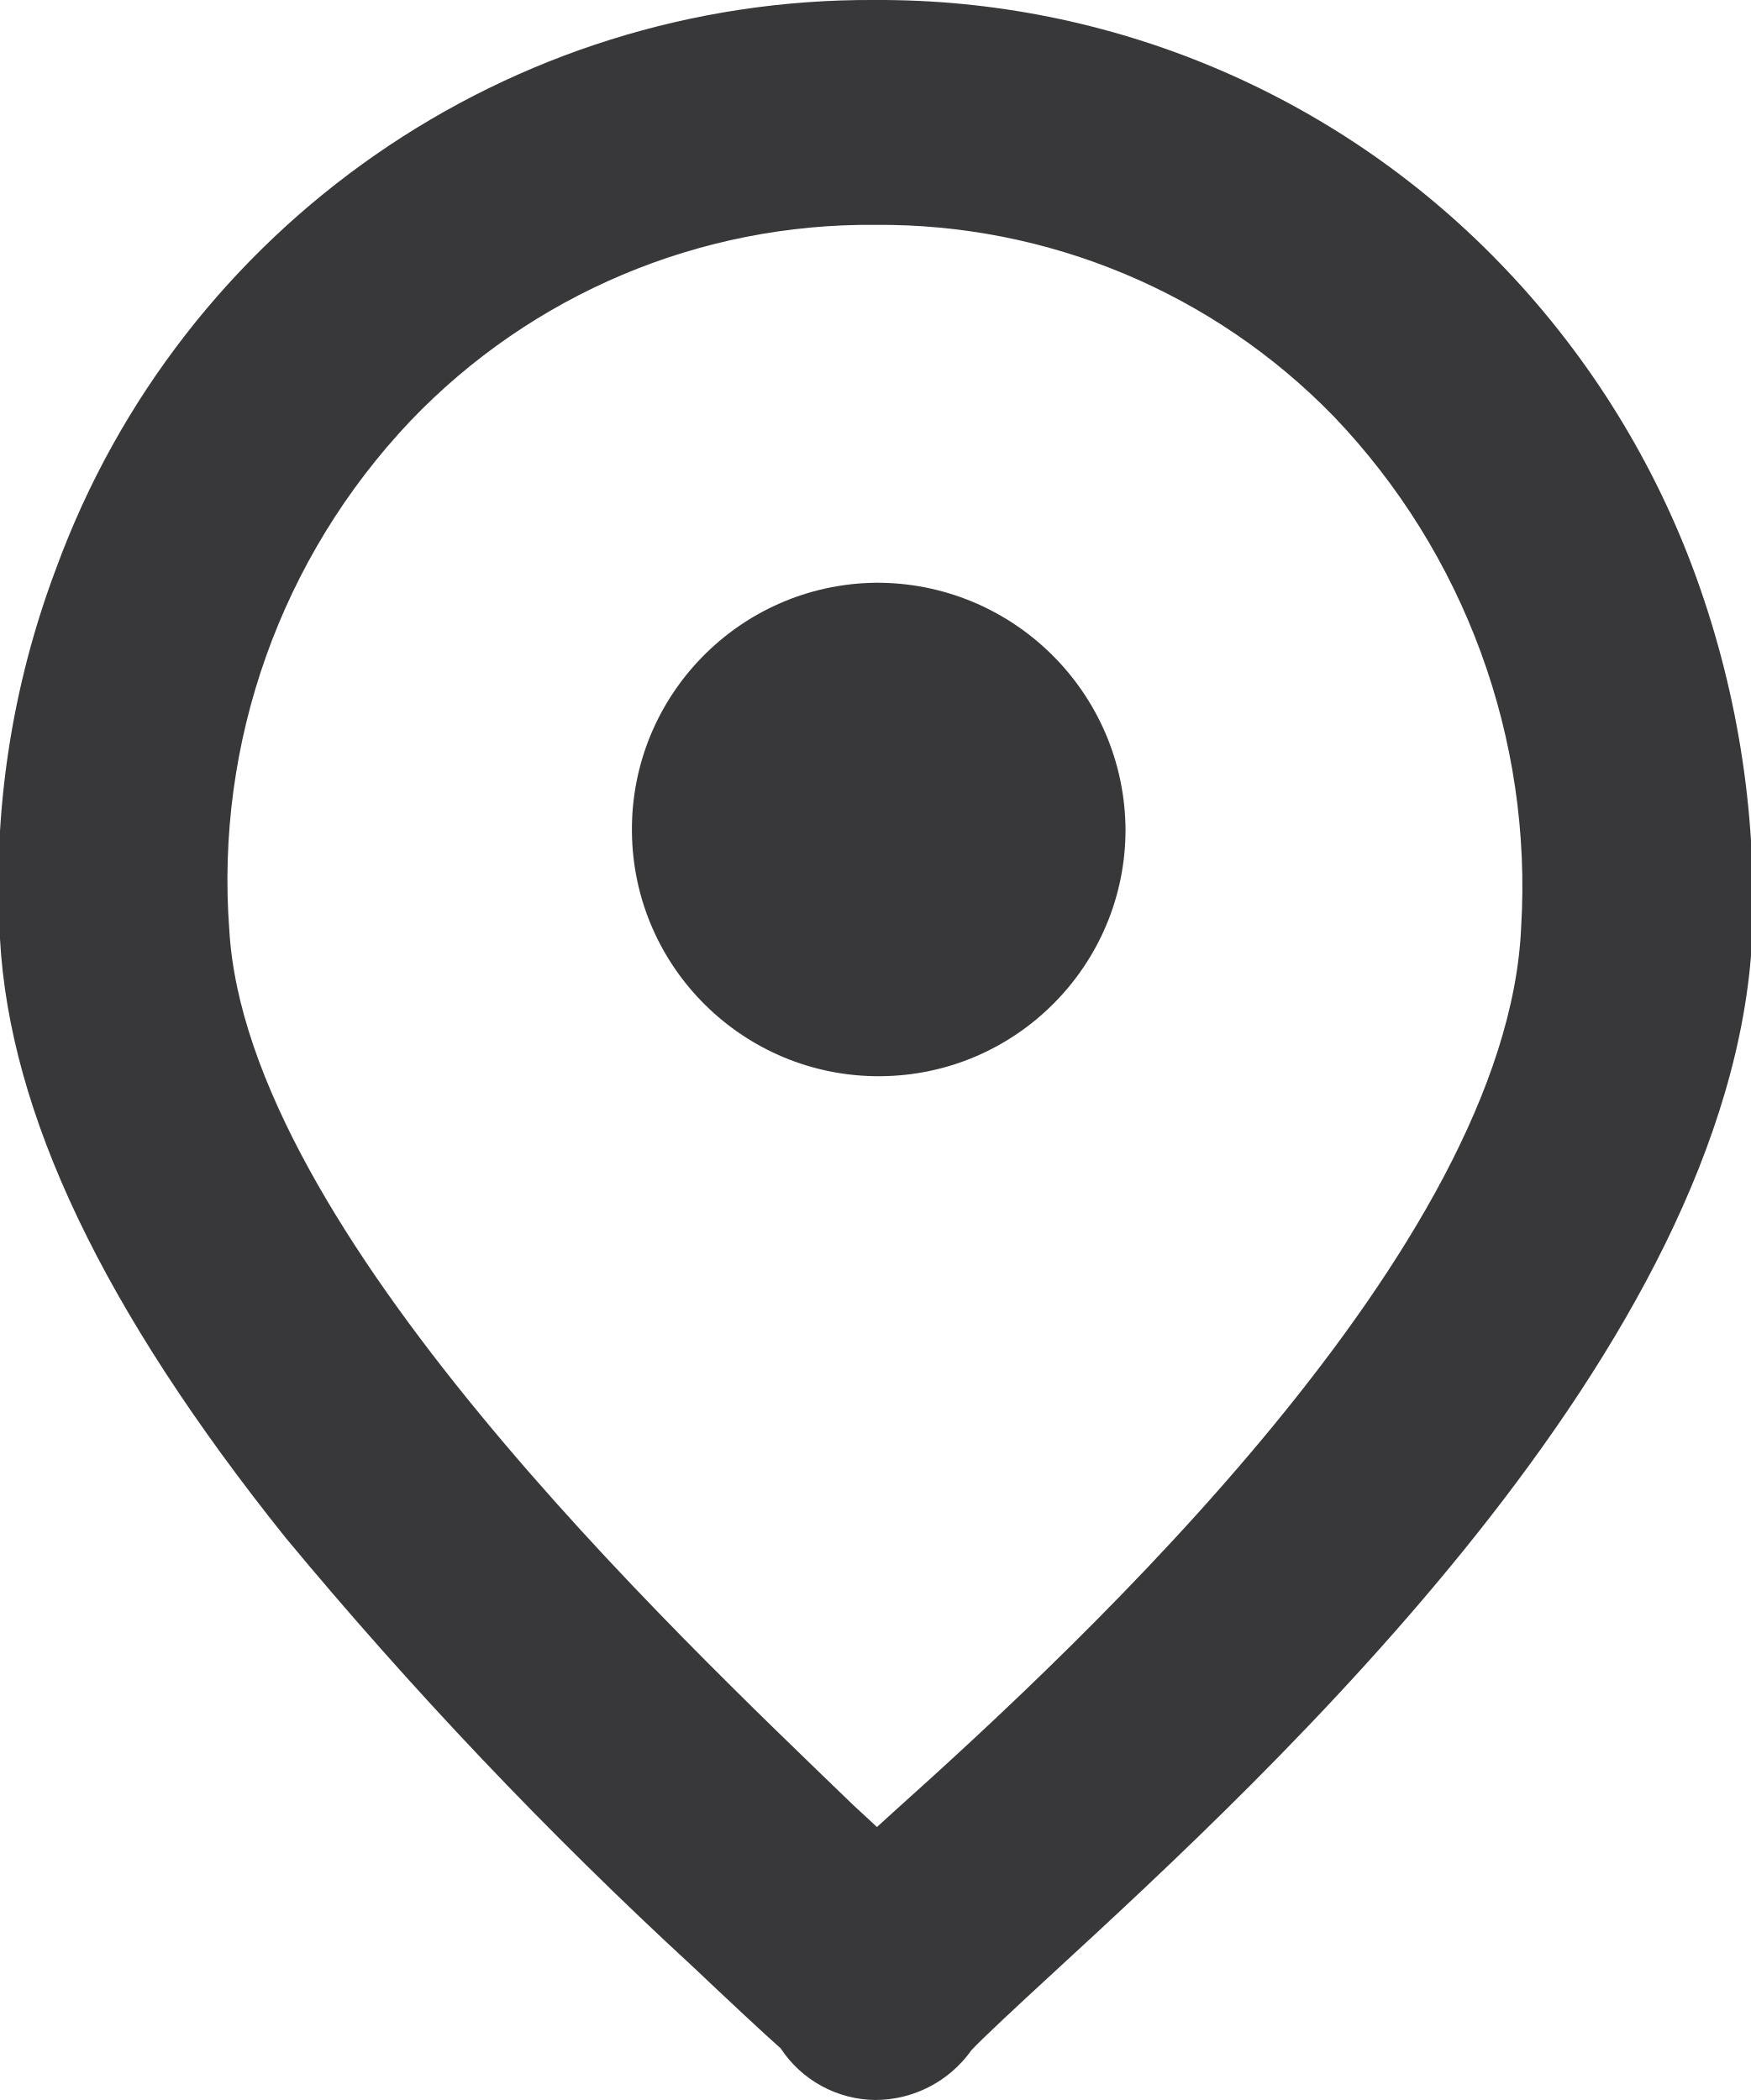
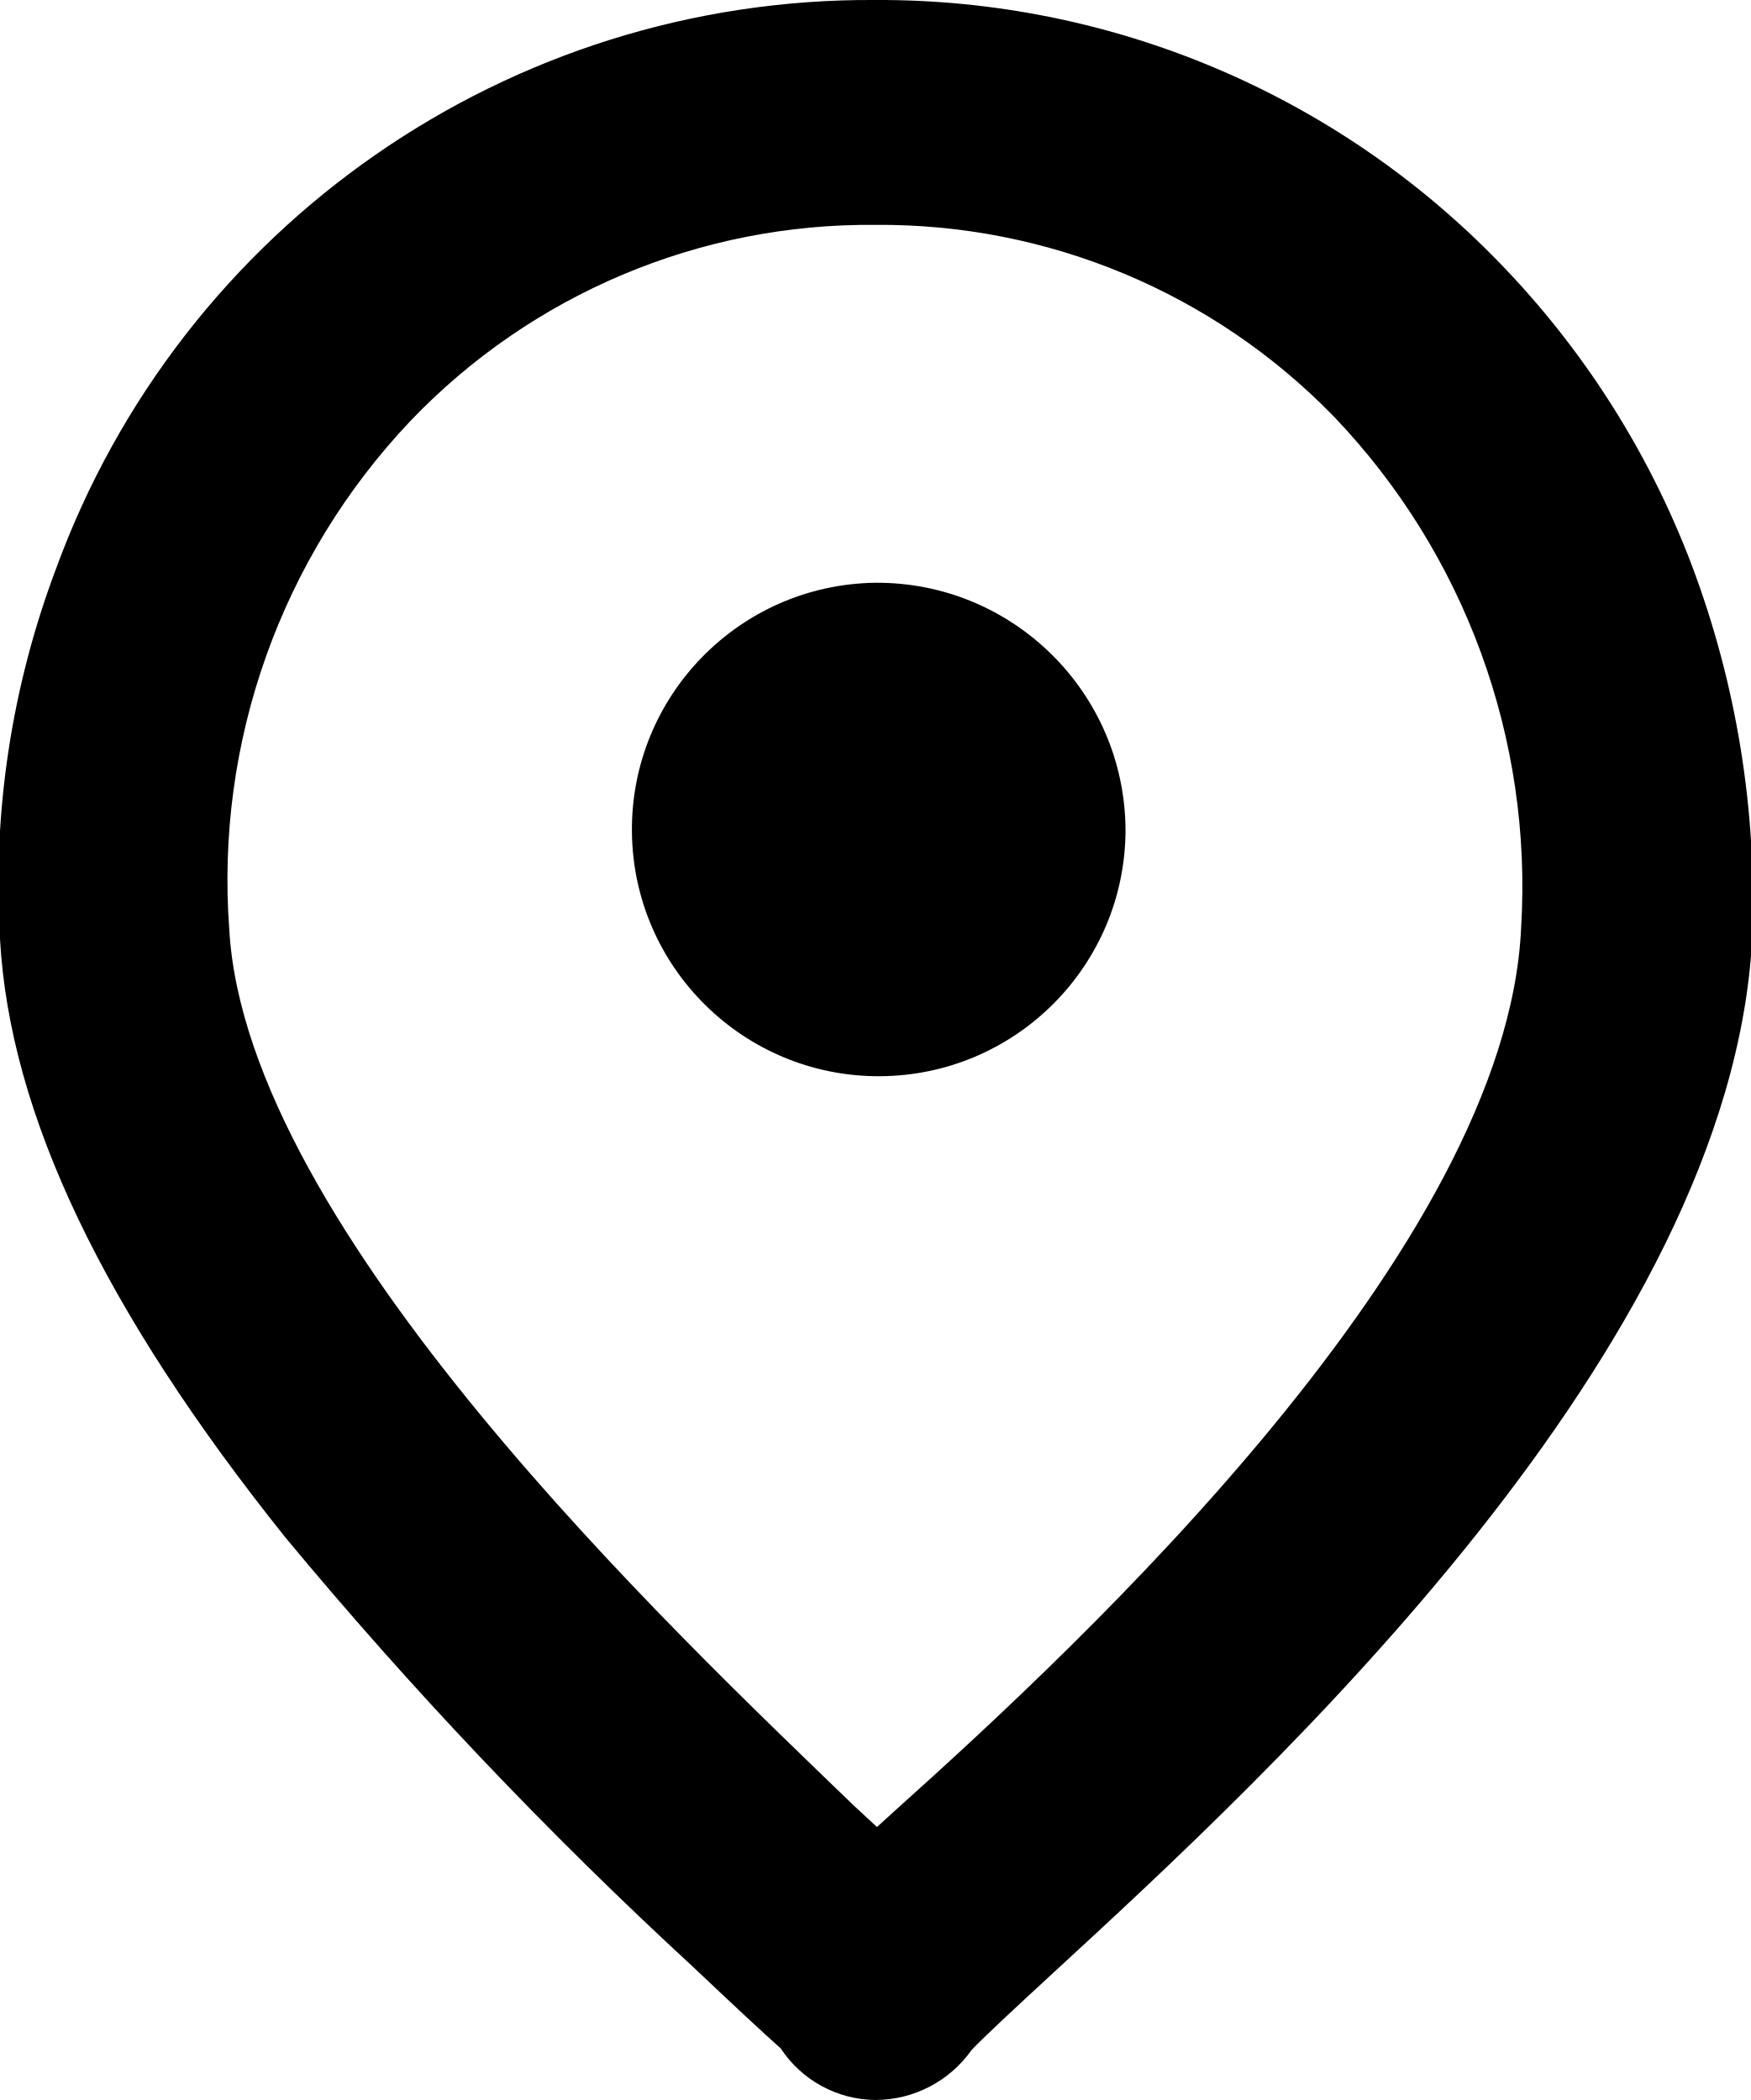
<svg xmlns="http://www.w3.org/2000/svg" viewBox="0 0 20 24">
-   <defs>
-     <style>.cls-1{fill:#38373a;}</style>
-   </defs>
+   <defs />
  <g id="Layer_2" data-name="Layer 2">
    <g id="_24px" data-name="24px">
      <g id="Location">
        <path class="cls-1" d="M19.33,6.46A10.1,10.1,0,0,0,17.13,3,9.86,9.86,0,0,0,10,0,9.9,9.9,0,0,0,.64,6.5,10.25,10.25,0,0,0,0,10.73c.11,2,1.18,4.24,3.26,6.84a50.51,50.51,0,0,0,4.66,4.91c.39.37.84.79,1,.93A1.31,1.31,0,0,0,10,24h0a1.35,1.35,0,0,0,1.1-.57c.12-.13.54-.52.92-.87,2.52-2.32,7.76-7.15,8-11.84A10.88,10.88,0,0,0,19.33,6.46ZM17.38,10.6c-.16,3.65-5,8.16-7.14,10.08l-.22.2-.27-.25c-2.07-2-6.93-6.58-7.13-10A7.63,7.63,0,0,1,4.69,4.81,7.25,7.25,0,0,1,10,2.57a7.22,7.22,0,0,1,5.24,2.19A7.77,7.77,0,0,1,17.38,10.6Z" />
        <path class="cls-1" d="M10,6.66a2.82,2.82,0,1,0,2.86,2.82A2.84,2.84,0,0,0,10,6.66Z" />
      </g>
    </g>
  </g>
</svg>
